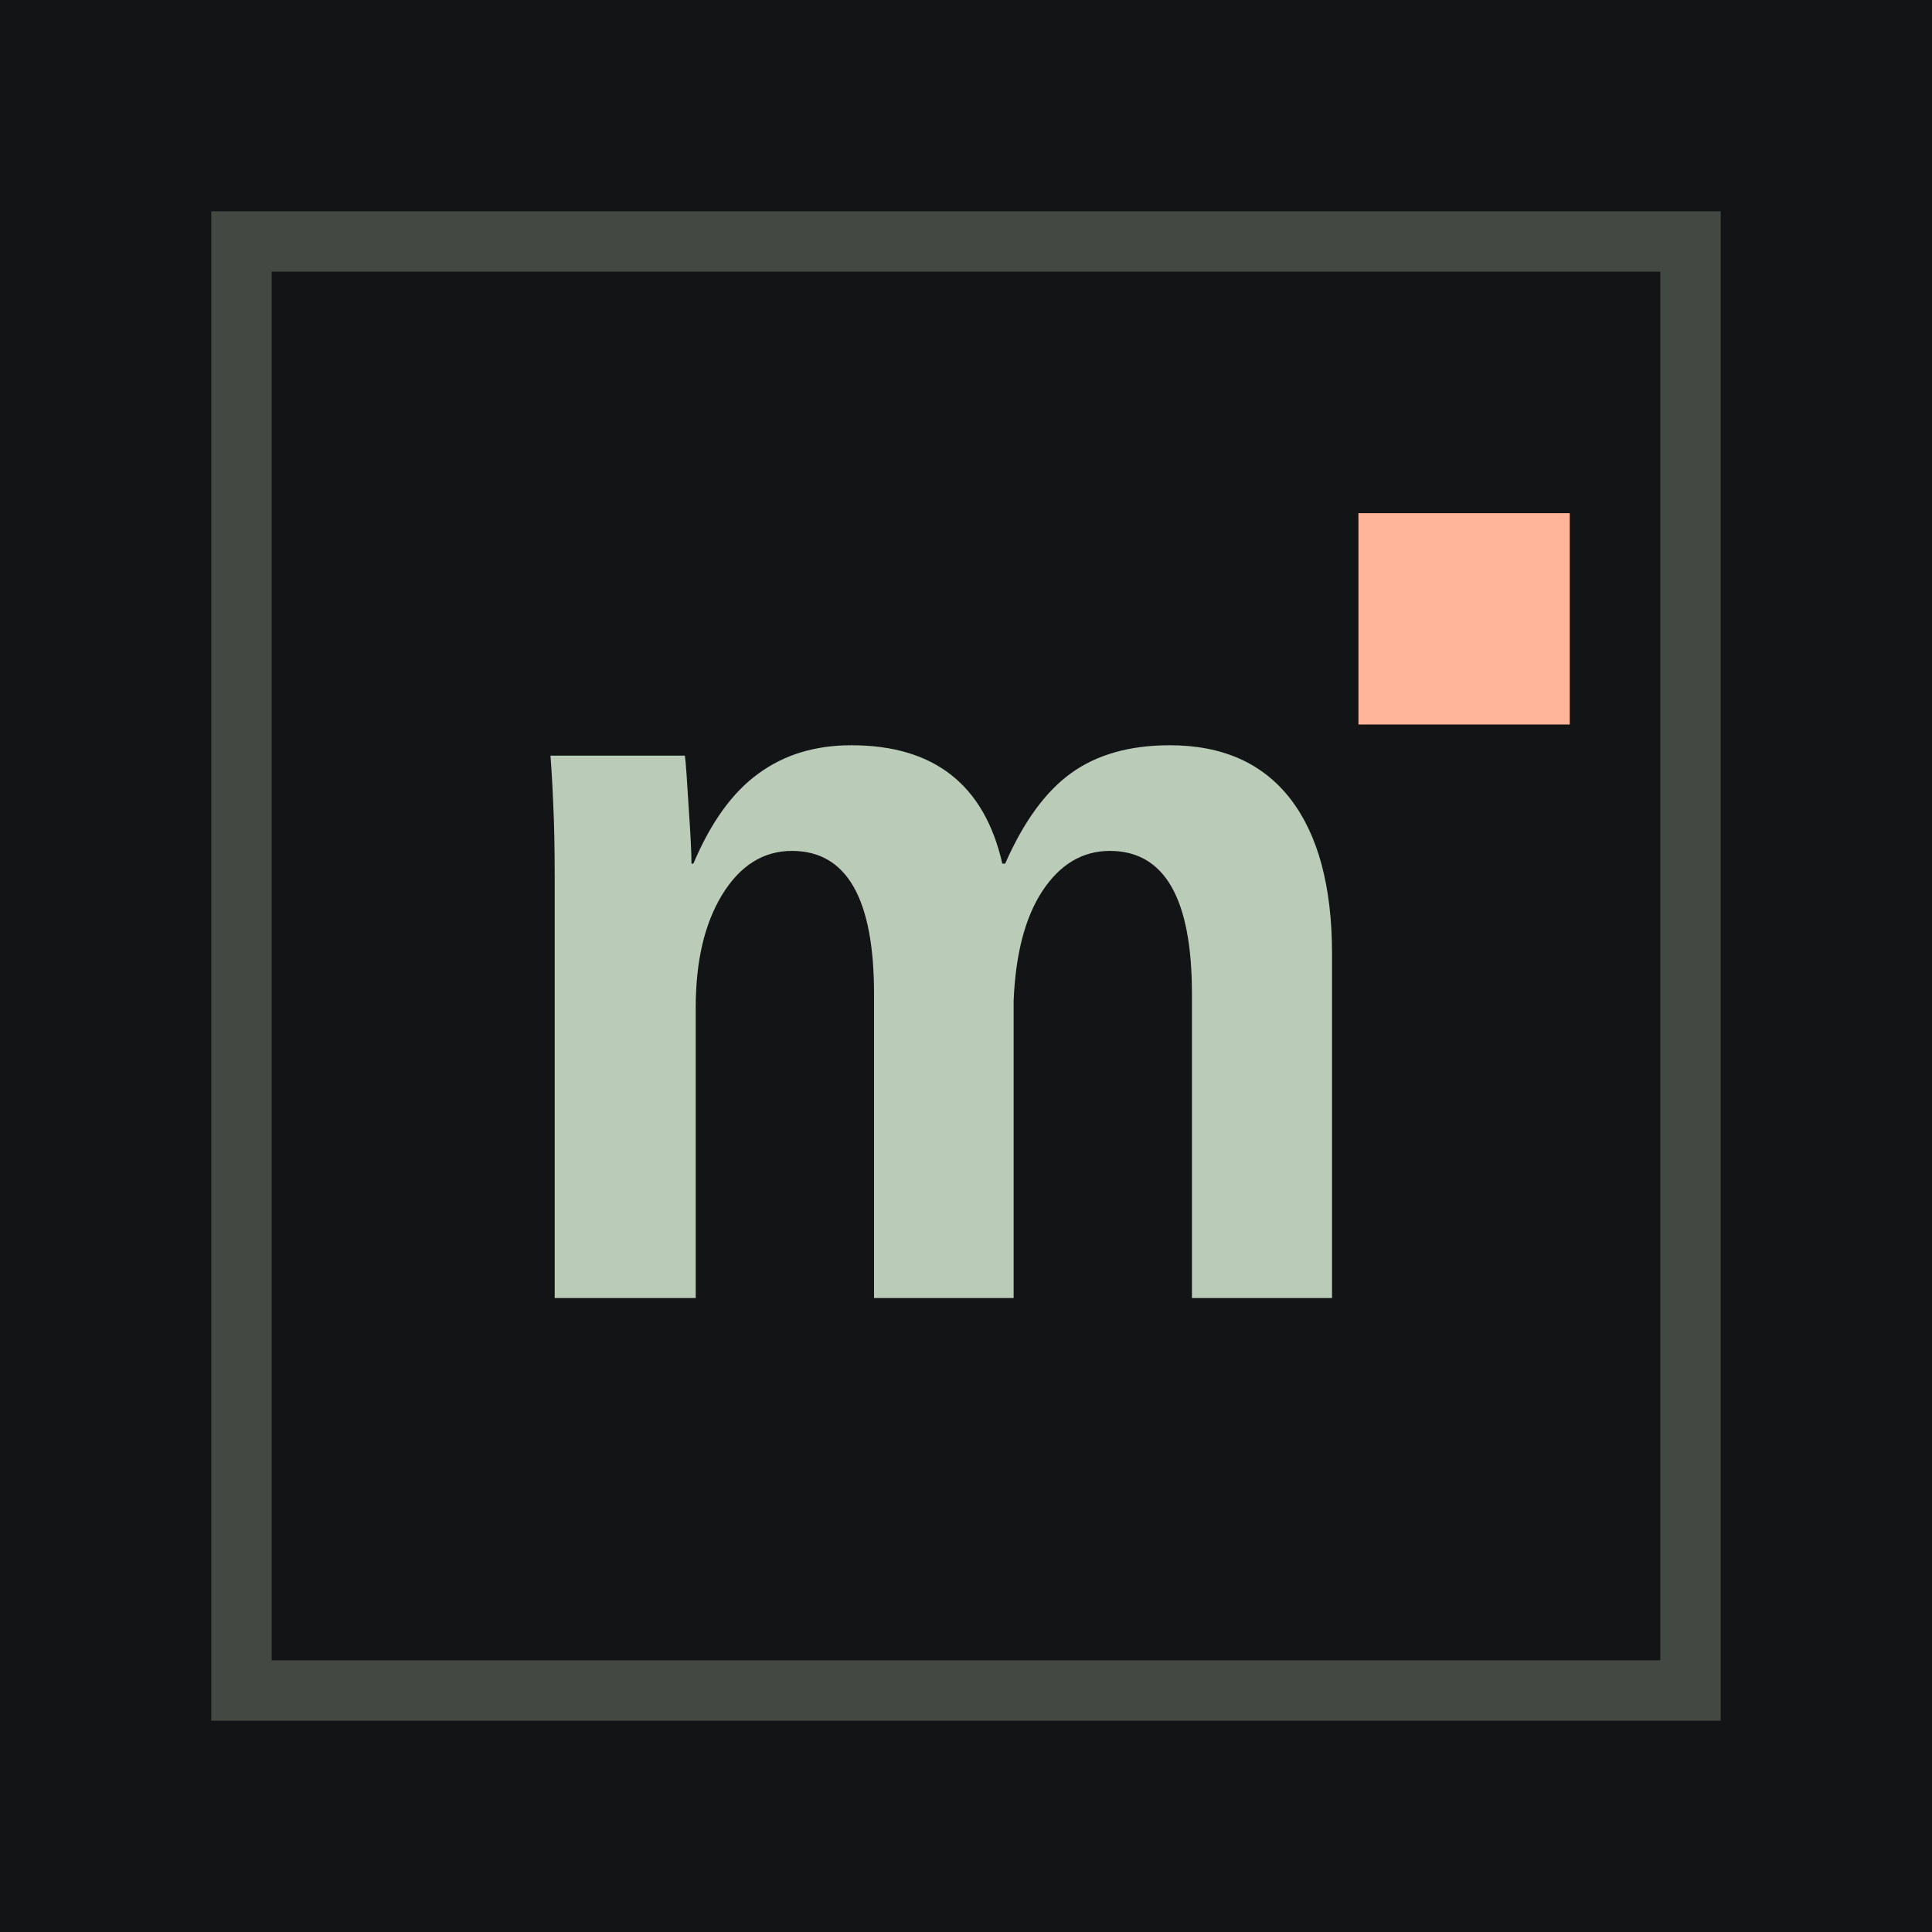
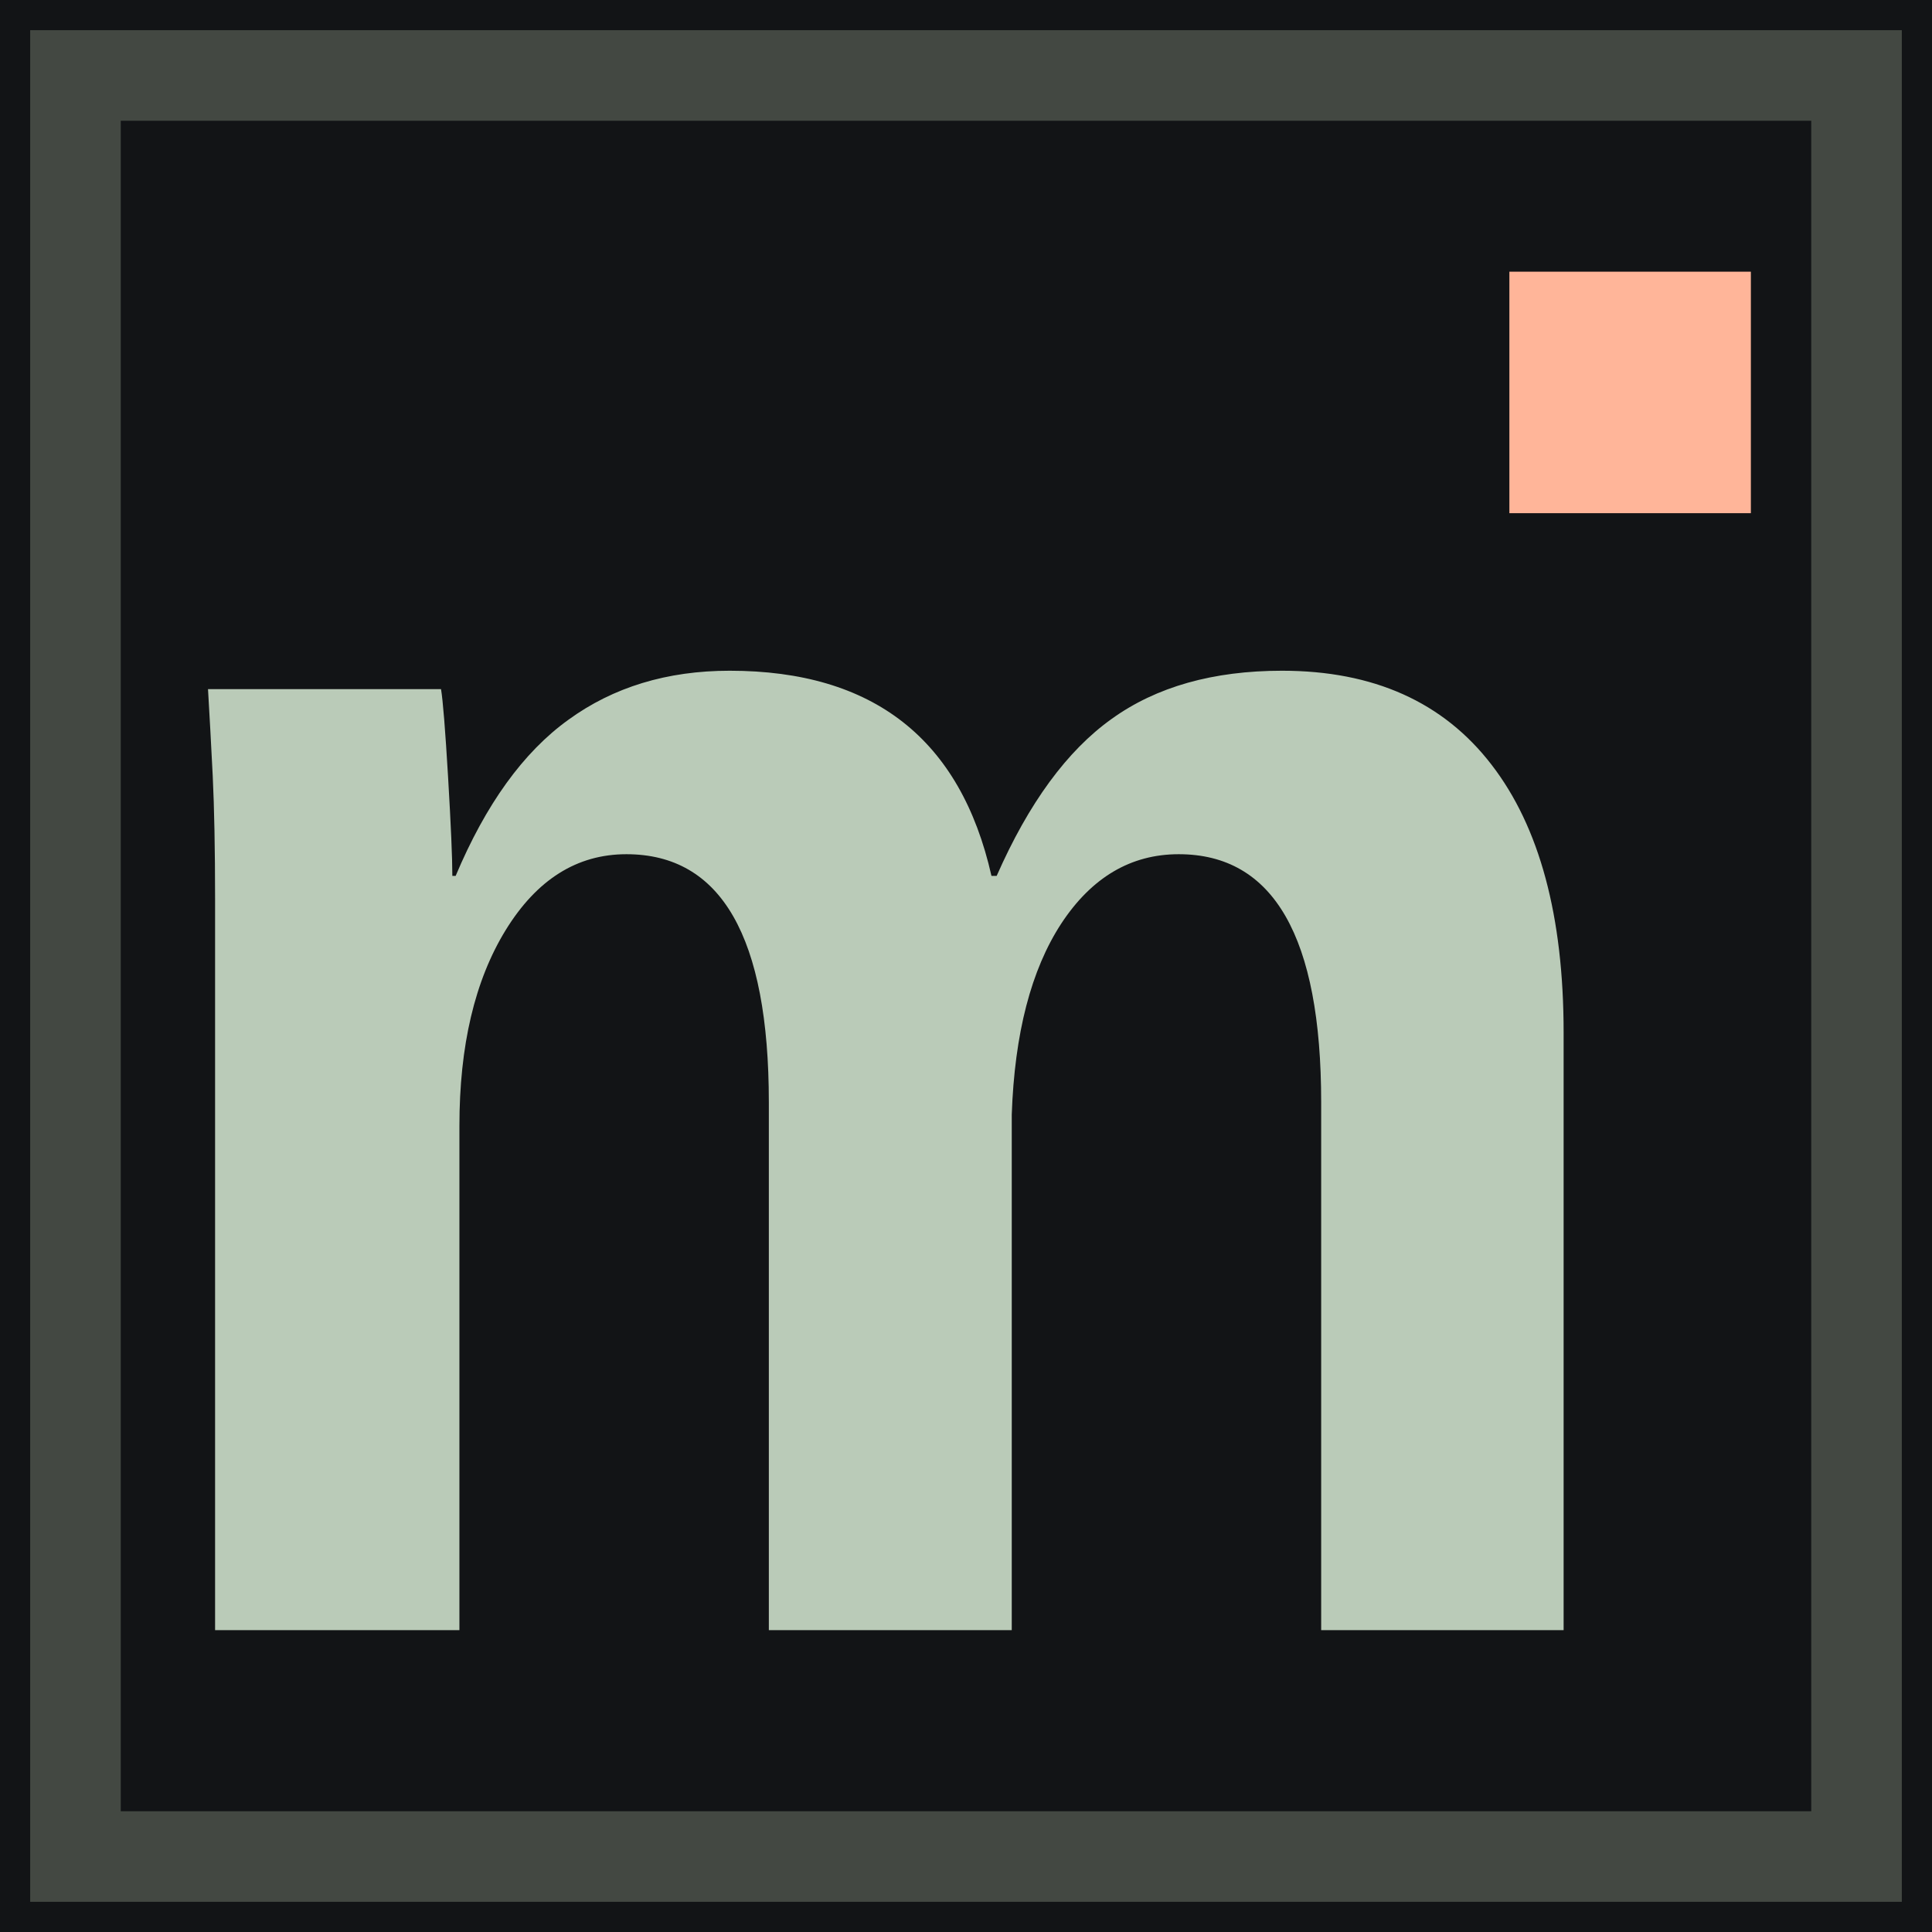
<svg xmlns="http://www.w3.org/2000/svg" width="64" height="64" viewBox="0 0 64 64" fill="none">
  <rect width="64" height="64" fill="#121416" />
-   <path d="M8 8H56V56H8V8Z" stroke="#434842" stroke-width="2" />
-   <text x="16" y="43" fill="#BACBB8" font-family="Public Sans, Arial, sans-serif" font-size="34" font-weight="800" letter-spacing="-2">m</text>
-   <rect x="45" y="17" width="7" height="7" fill="#FFB599" />
+   <path d="M2.5 2.5H61.5V61.5H2.5V2.5Z" stroke="#434842" stroke-width="3" />
+   <text x="3" y="54" fill="#BACBB8" font-family="Arial, Helvetica, sans-serif" font-size="59" font-weight="800" letter-spacing="-5">m</text>
+   <rect x="50" y="9" width="8" height="8" fill="#FFB599" />
</svg>
